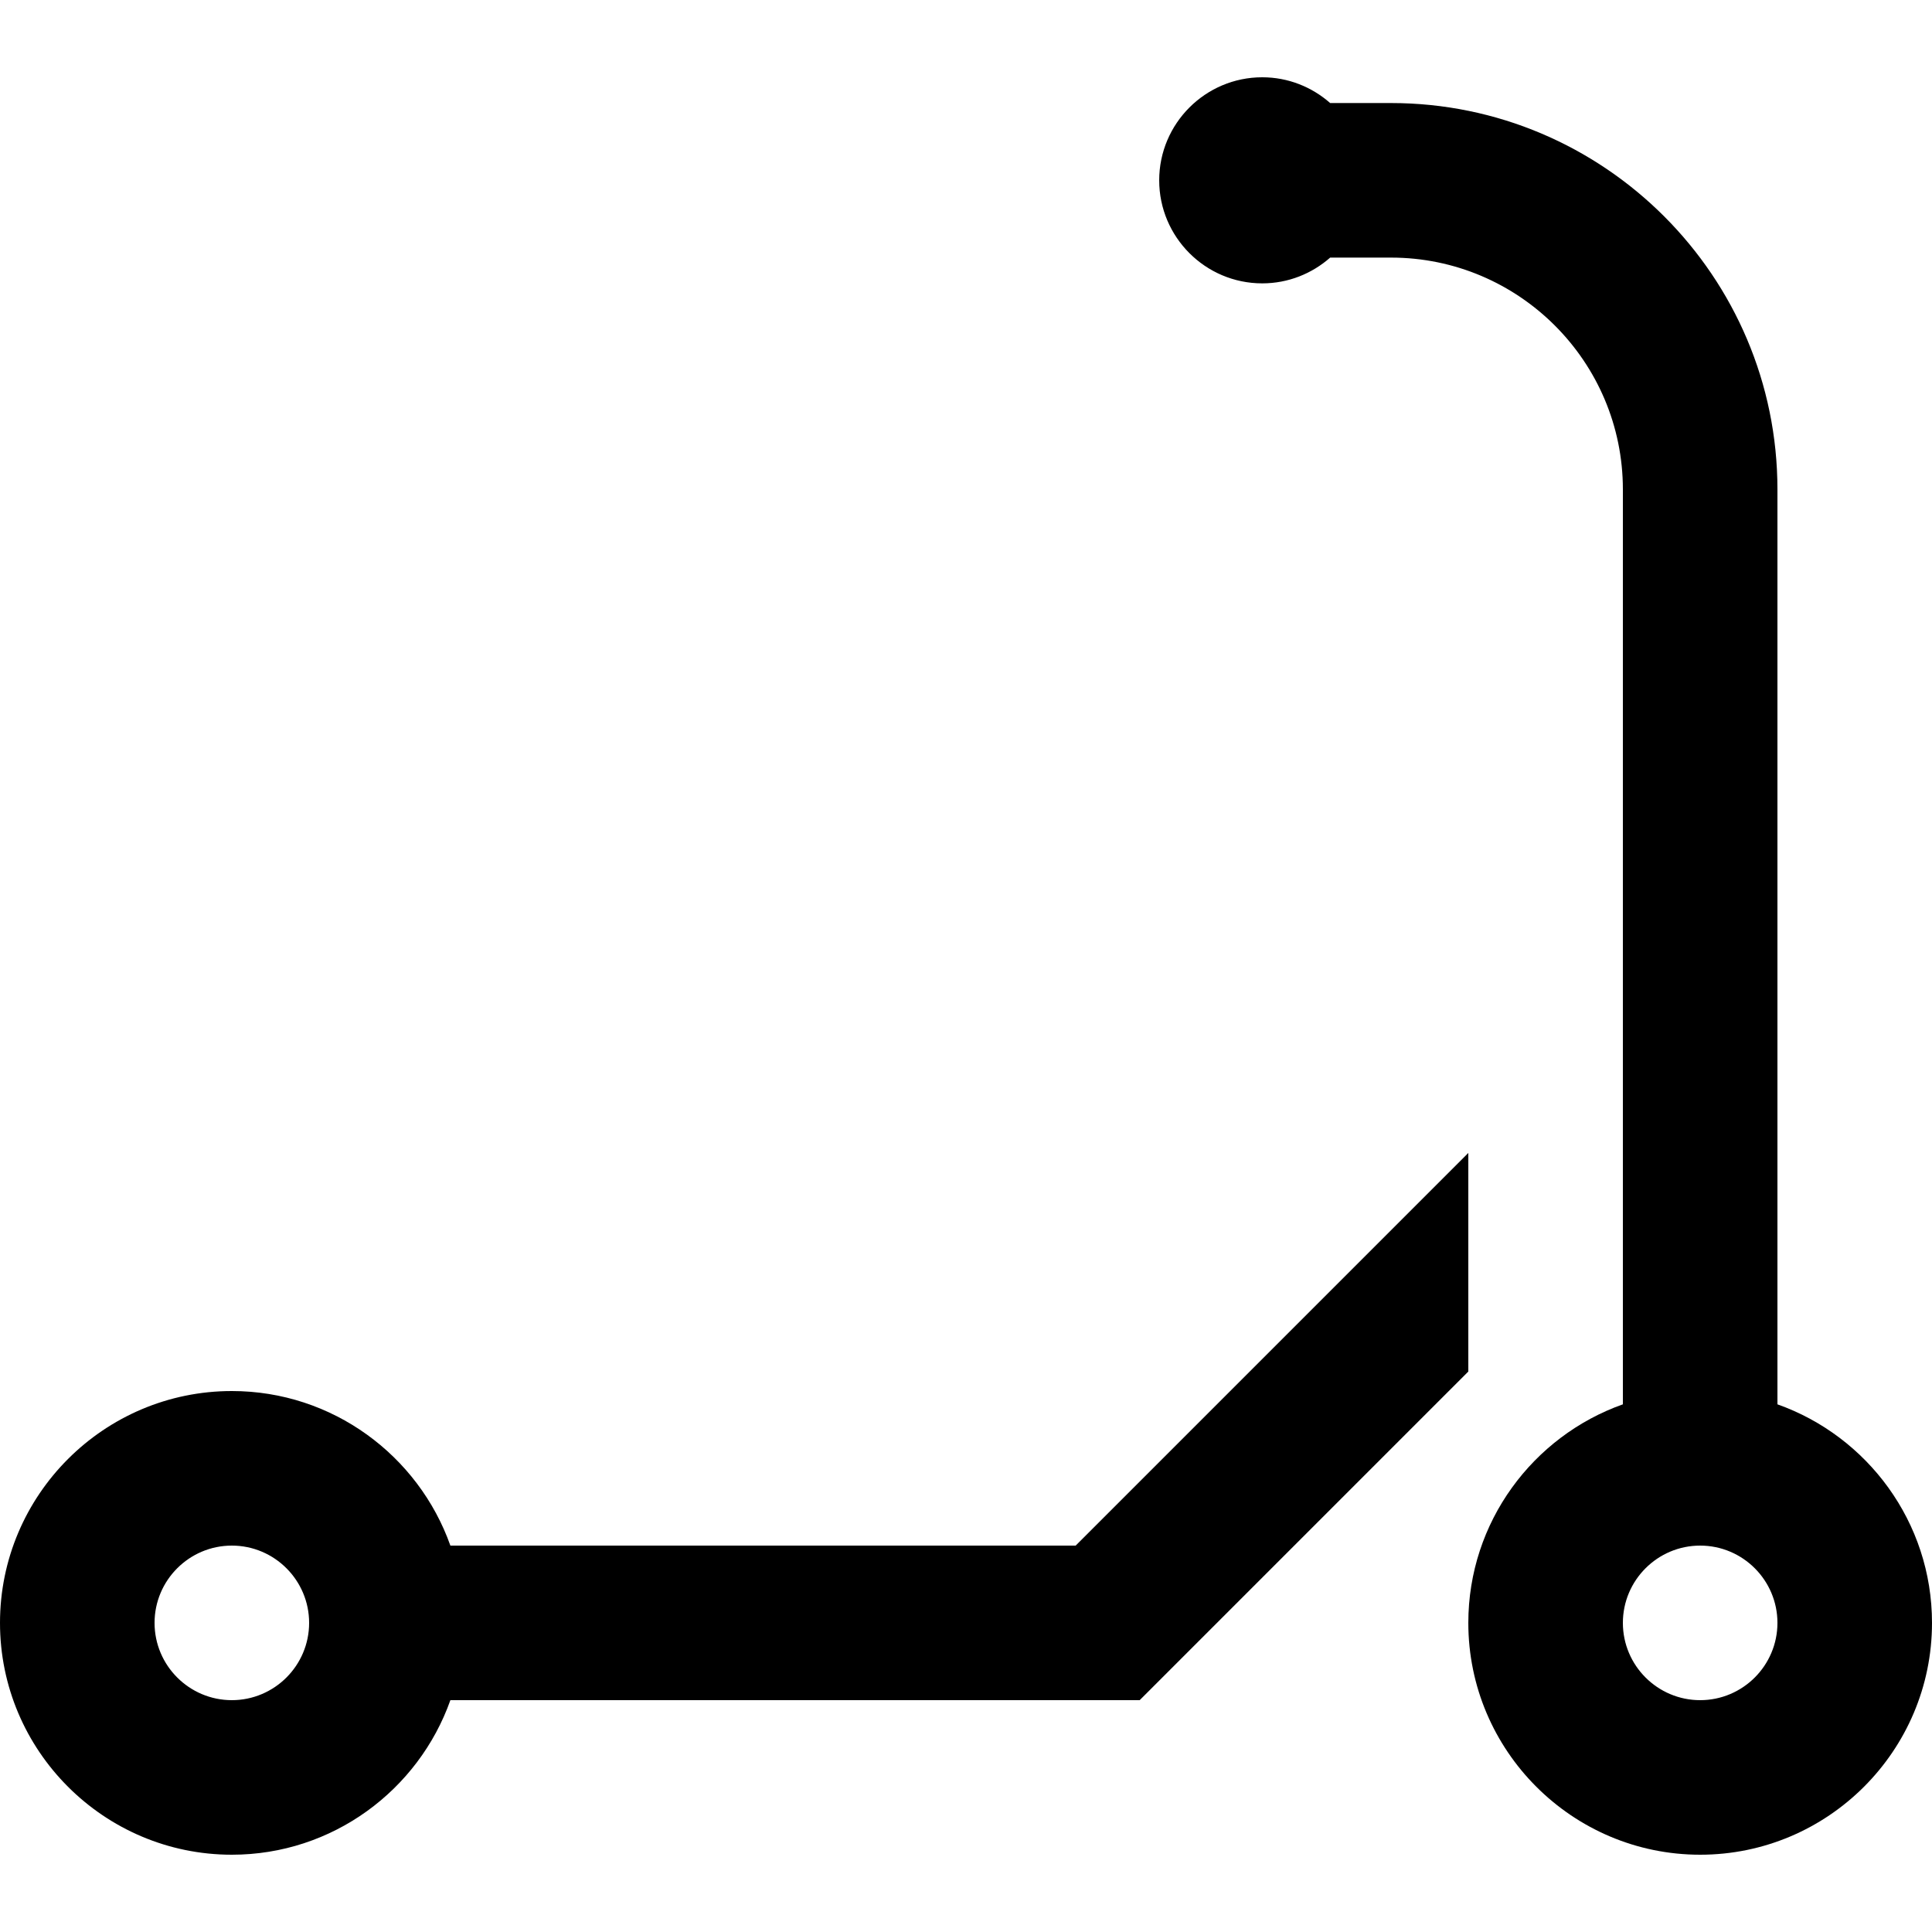
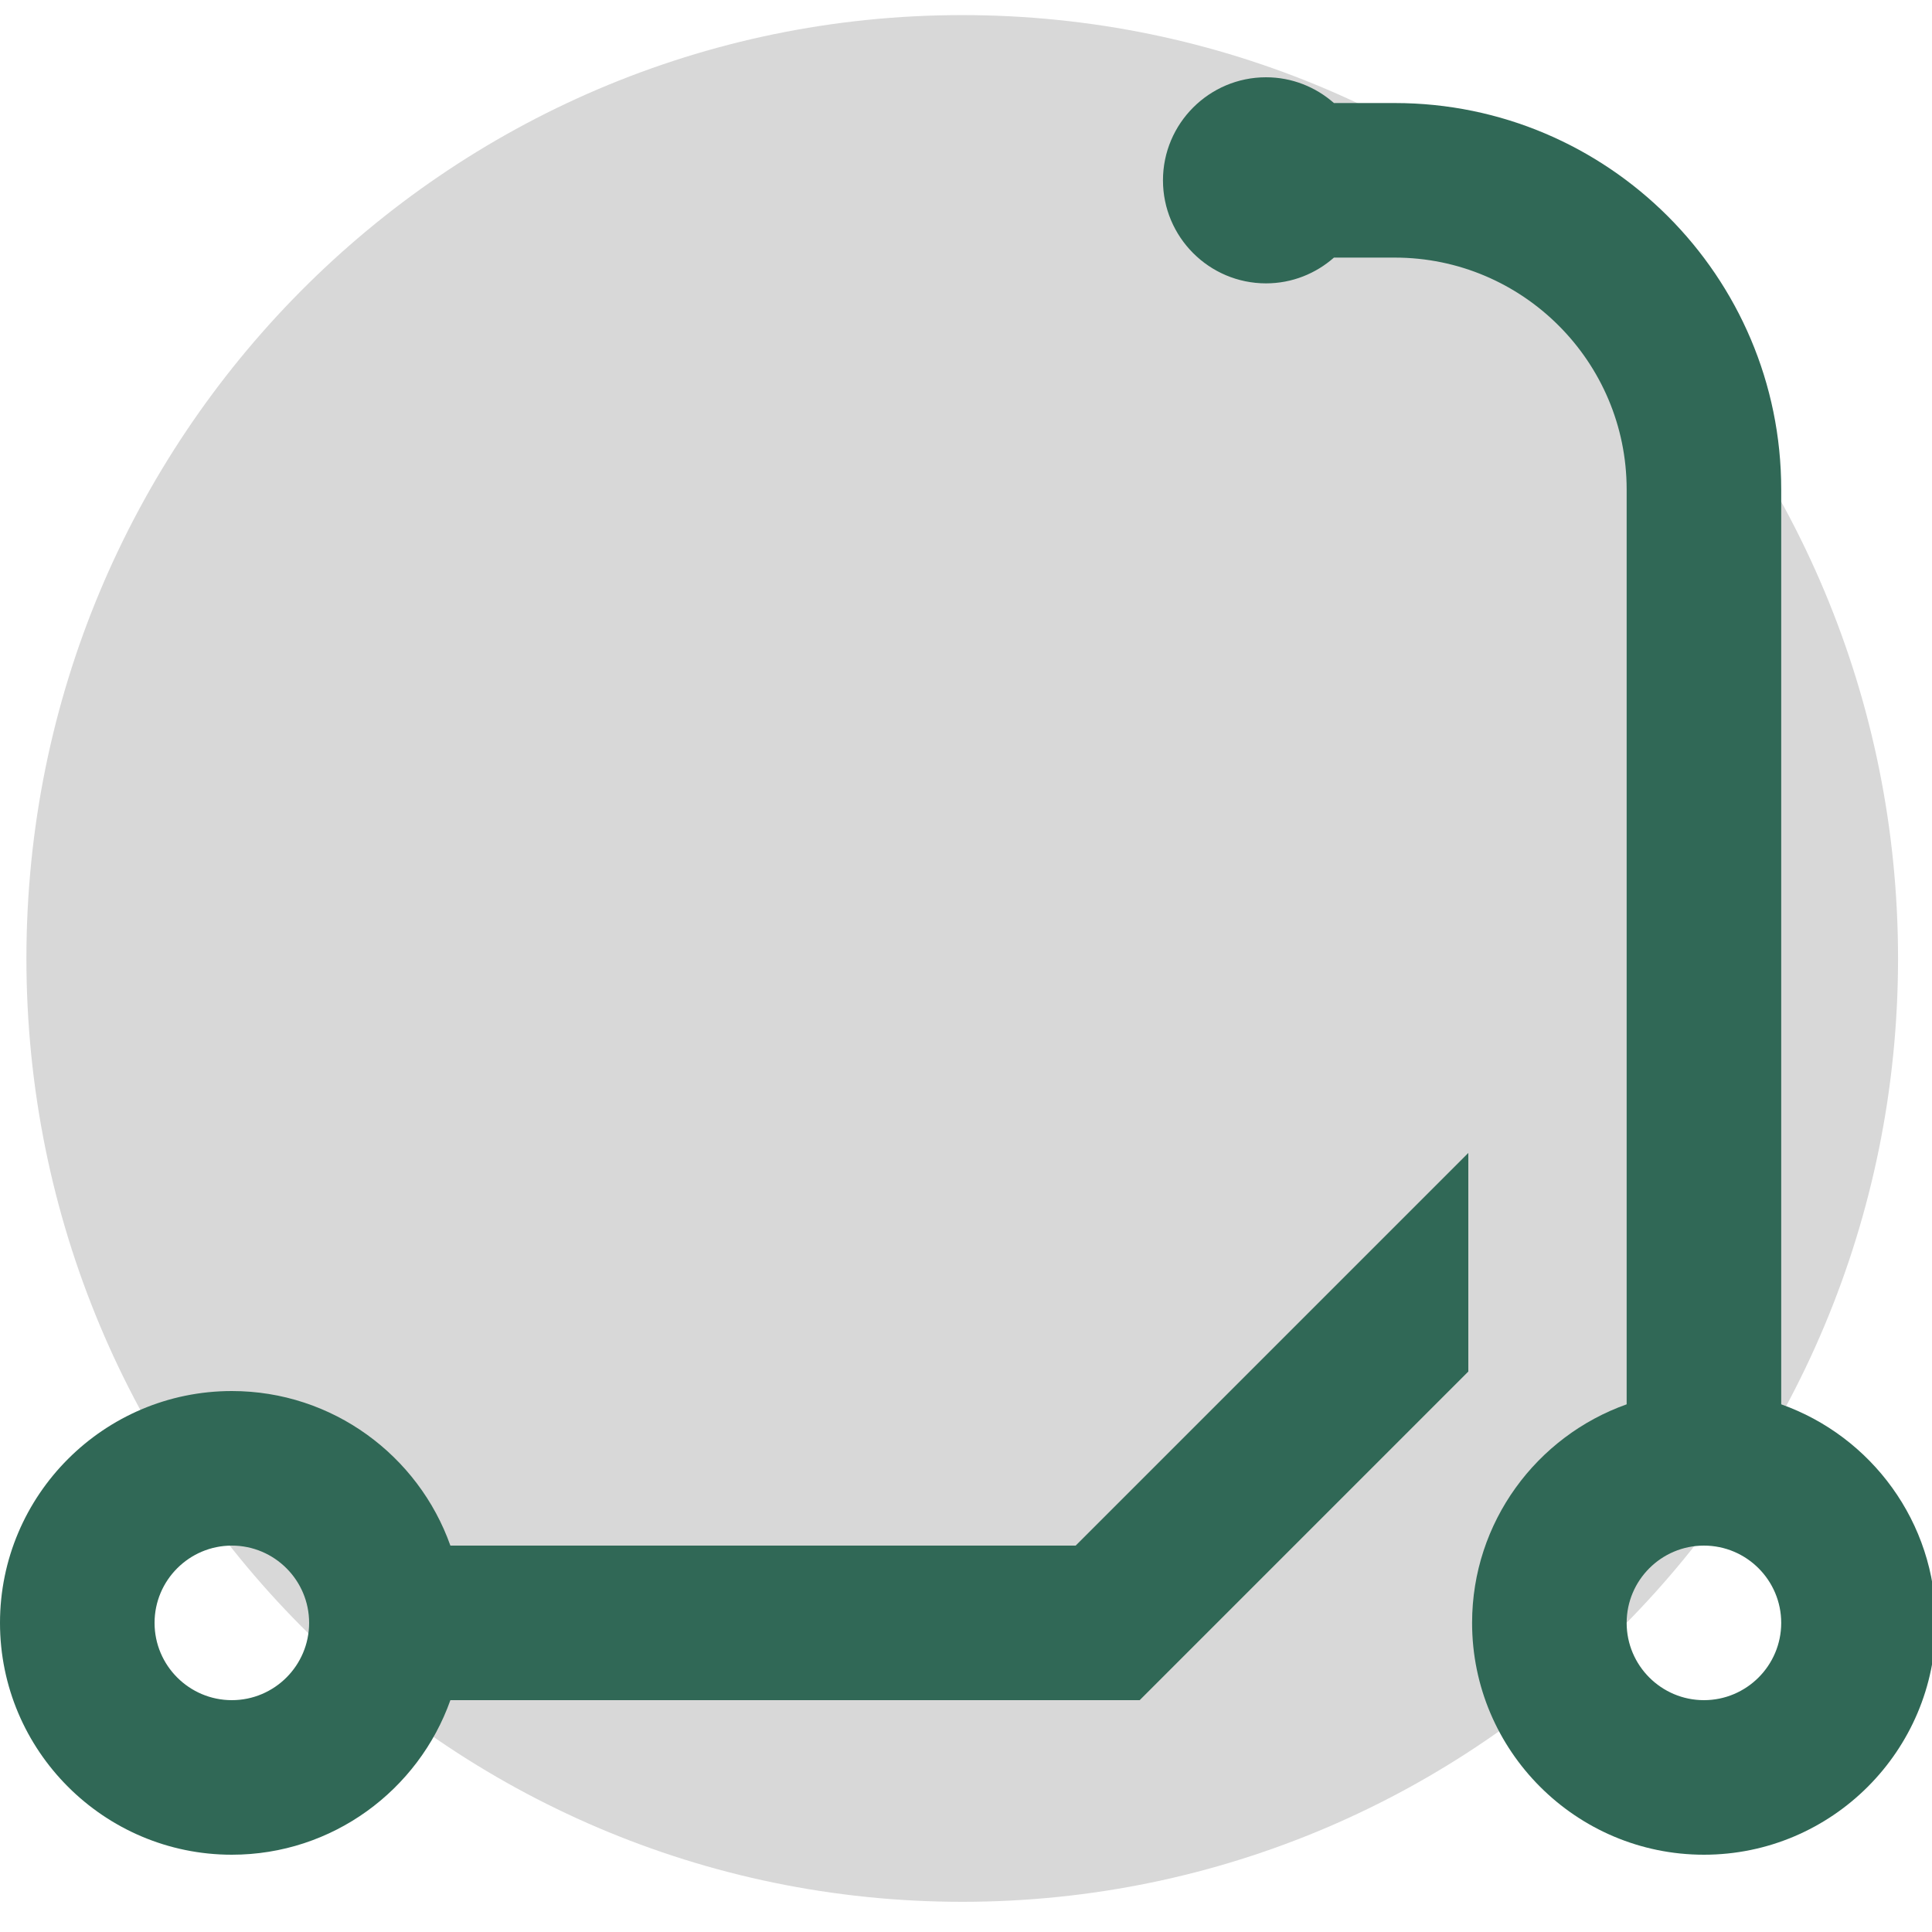
- <svg xmlns="http://www.w3.org/2000/svg" version="1.1" id="Layer_1" x="0px" y="0px" viewBox="0 0 512 512" style="enable-background:new 0 0 512 512;" xml:space="preserve">
+ <svg xmlns="http://www.w3.org/2000/svg" width="512" height="512" xml:space="preserve" version="1.1">
  <g>
-     <g>
-       <path d="M471.04,372.163V129.707c0-56.463-45.937-102.4-102.4-102.4h-16.131c-4.811-4.235-11.103-6.827-18.002-6.827    c-15.057,0-27.307,12.25-27.307,27.307s12.25,27.307,27.307,27.307c6.899,0,13.189-2.591,18.002-6.827h16.131    c33.878,0,61.44,27.562,61.44,61.44v242.456c-23.837,8.454-40.96,31.218-40.96,57.917c0,33.878,27.562,61.44,61.44,61.44    S512,463.958,512,430.08C512,403.381,494.877,380.617,471.04,372.163z M450.56,450.56c-11.293,0-20.48-9.187-20.48-20.48    s9.187-20.48,20.48-20.48s20.48,9.187,20.48,20.48S461.853,450.56,450.56,450.56z" />
+     <ellipse ry="250" rx="248" id="svg_25" cy="254" cx="255" fill="#d8d8d8" />
+     <g id="svg_1">
+       <g id="svg_2">
+         <path fill="#306856" id="svg_3" d="m472.04,372.163l0,-242.456c0,-56.463 -45.937,-102.4 -102.4,-102.4l-16.131,0c-4.811,-4.235 -11.103,-6.827 -18.002,-6.827c-15.057,0 -27.307,12.25 -27.307,27.307s12.25,27.307 27.307,27.307c6.899,0 13.189,-2.591 18.002,-6.827l16.131,0c33.878,0 61.44,27.562 61.44,61.44l0,242.456c-23.837,8.454 -40.96,31.218 -40.96,57.917c0,33.878 27.562,61.44 61.44,61.44s61.44,-27.562 61.44,-61.44c0,-26.699 -17.123,-49.463 -40.96,-57.917zm-20.48,78.397c-11.293,0 -20.48,-9.187 -20.48,-20.48s9.187,-20.48 20.48,-20.48s20.48,9.187 20.48,20.48s-9.187,20.48 -20.48,20.48z" />
+       </g>
    </g>
+     <g id="svg_4">
+       <g id="svg_5">
+         <path fill="#306856" id="svg_6" d="m285.064,409.6l-165.707,0c-8.454,-23.836 -31.218,-40.96 -57.917,-40.96c-33.878,0 -61.44,27.562 -61.44,61.44c0,33.878 27.562,61.44 61.44,61.44c26.699,0 49.463,-17.124 57.917,-40.96l182.672,0l87.091,-87.091l0,-57.926l-104.056,104.057zm-223.624,40.96c-11.293,0 -20.48,-9.187 -20.48,-20.48s9.187,-20.48 20.48,-20.48s20.48,9.187 20.48,20.48s-9.187,20.48 -20.48,20.48z" />
+       </g>
+     </g>
+     <g id="svg_7" />
+     <g id="svg_8" />
+     <g id="svg_9" />
+     <g id="svg_10" />
+     <g id="svg_11" />
+     <g id="svg_12" />
+     <g id="svg_13" />
+     <g id="svg_14" />
+     <g id="svg_15" />
+     <g id="svg_16" />
+     <g id="svg_17" />
+     <g id="svg_18" />
+     <g id="svg_19" />
+     <g id="svg_20" />
+     <g id="svg_21" />
+     <ellipse id="svg_27" cy="158" cx="184" fill="#d8d8d8" />
  </g>
-   <g>
-     <g>
-       <path d="M285.064,409.6H119.357c-8.454-23.836-31.218-40.96-57.917-40.96C27.562,368.64,0,396.202,0,430.08    c0,33.878,27.562,61.44,61.44,61.44c26.699,0,49.463-17.124,57.917-40.96h182.672l87.091-87.091v-57.926L285.064,409.6z     M61.44,450.56c-11.293,0-20.48-9.187-20.48-20.48s9.187-20.48,20.48-20.48s20.48,9.187,20.48,20.48S72.733,450.56,61.44,450.56z" />
-     </g>
-   </g>
-   <g>
- </g>
-   <g>
- </g>
-   <g>
- </g>
-   <g>
- </g>
-   <g>
- </g>
-   <g>
- </g>
-   <g>
- </g>
-   <g>
- </g>
-   <g>
- </g>
-   <g>
- </g>
-   <g>
- </g>
-   <g>
- </g>
-   <g>
- </g>
-   <g>
- </g>
-   <g>
- </g>
</svg>
